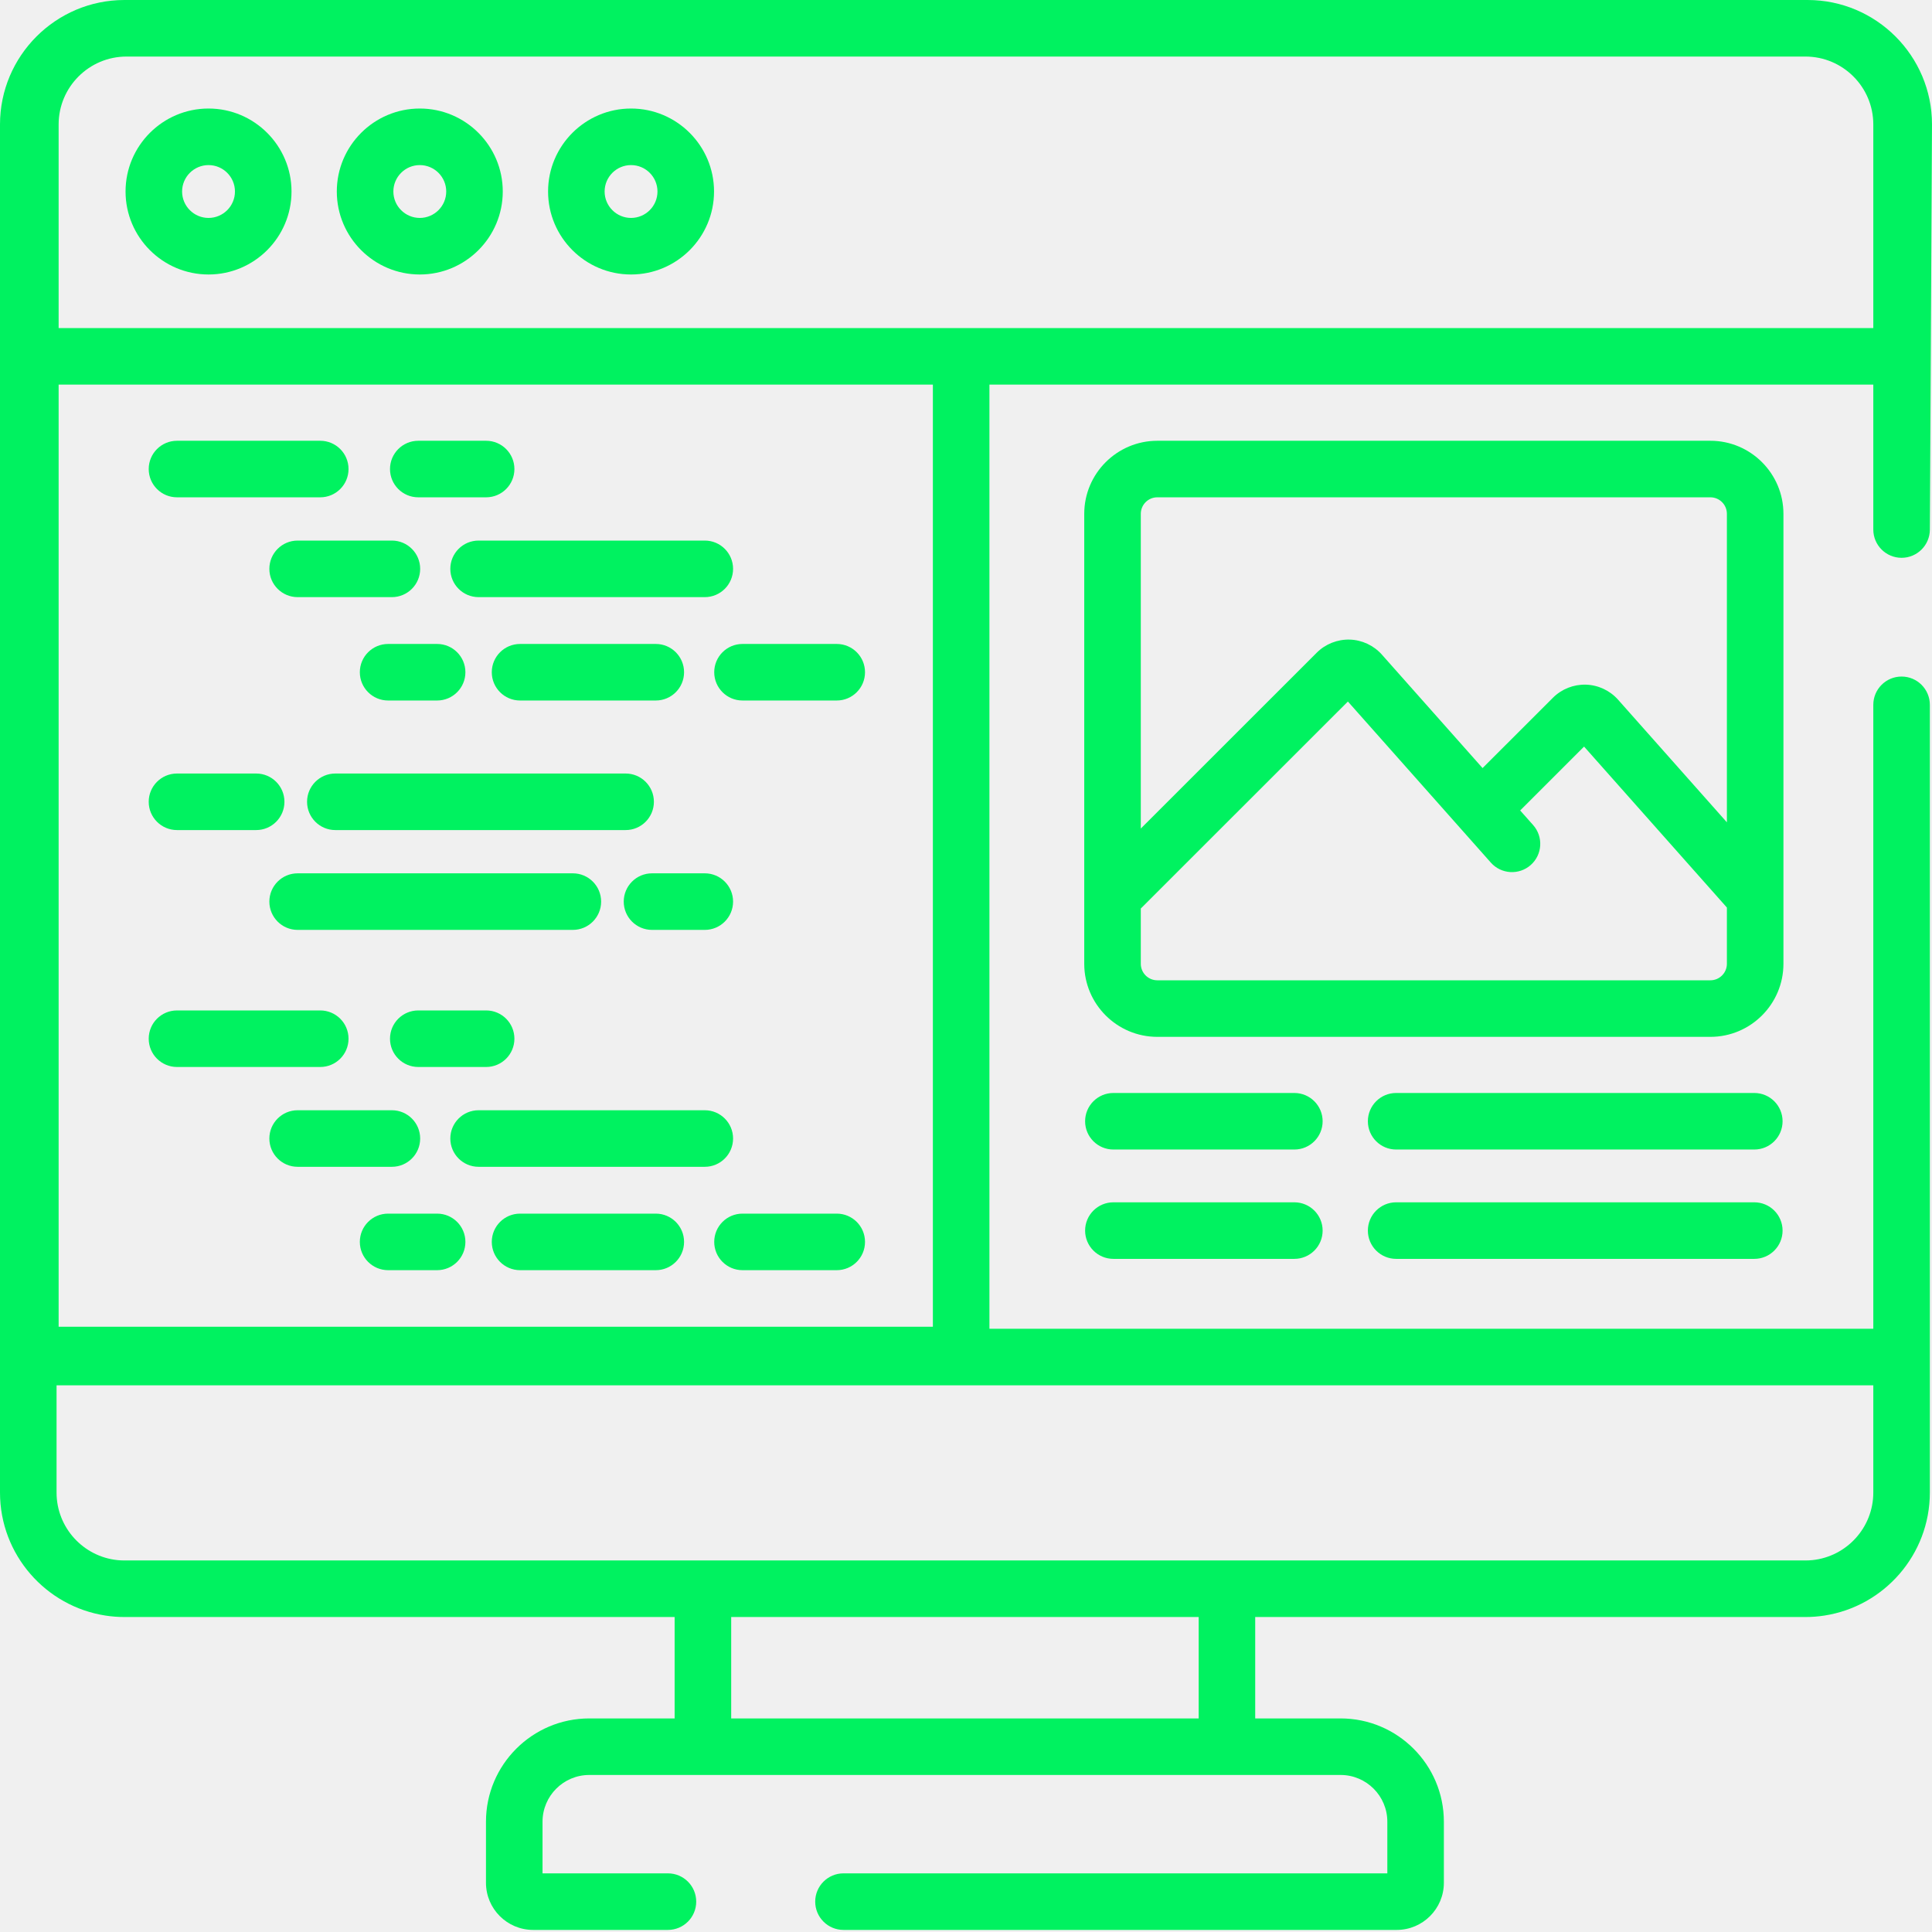
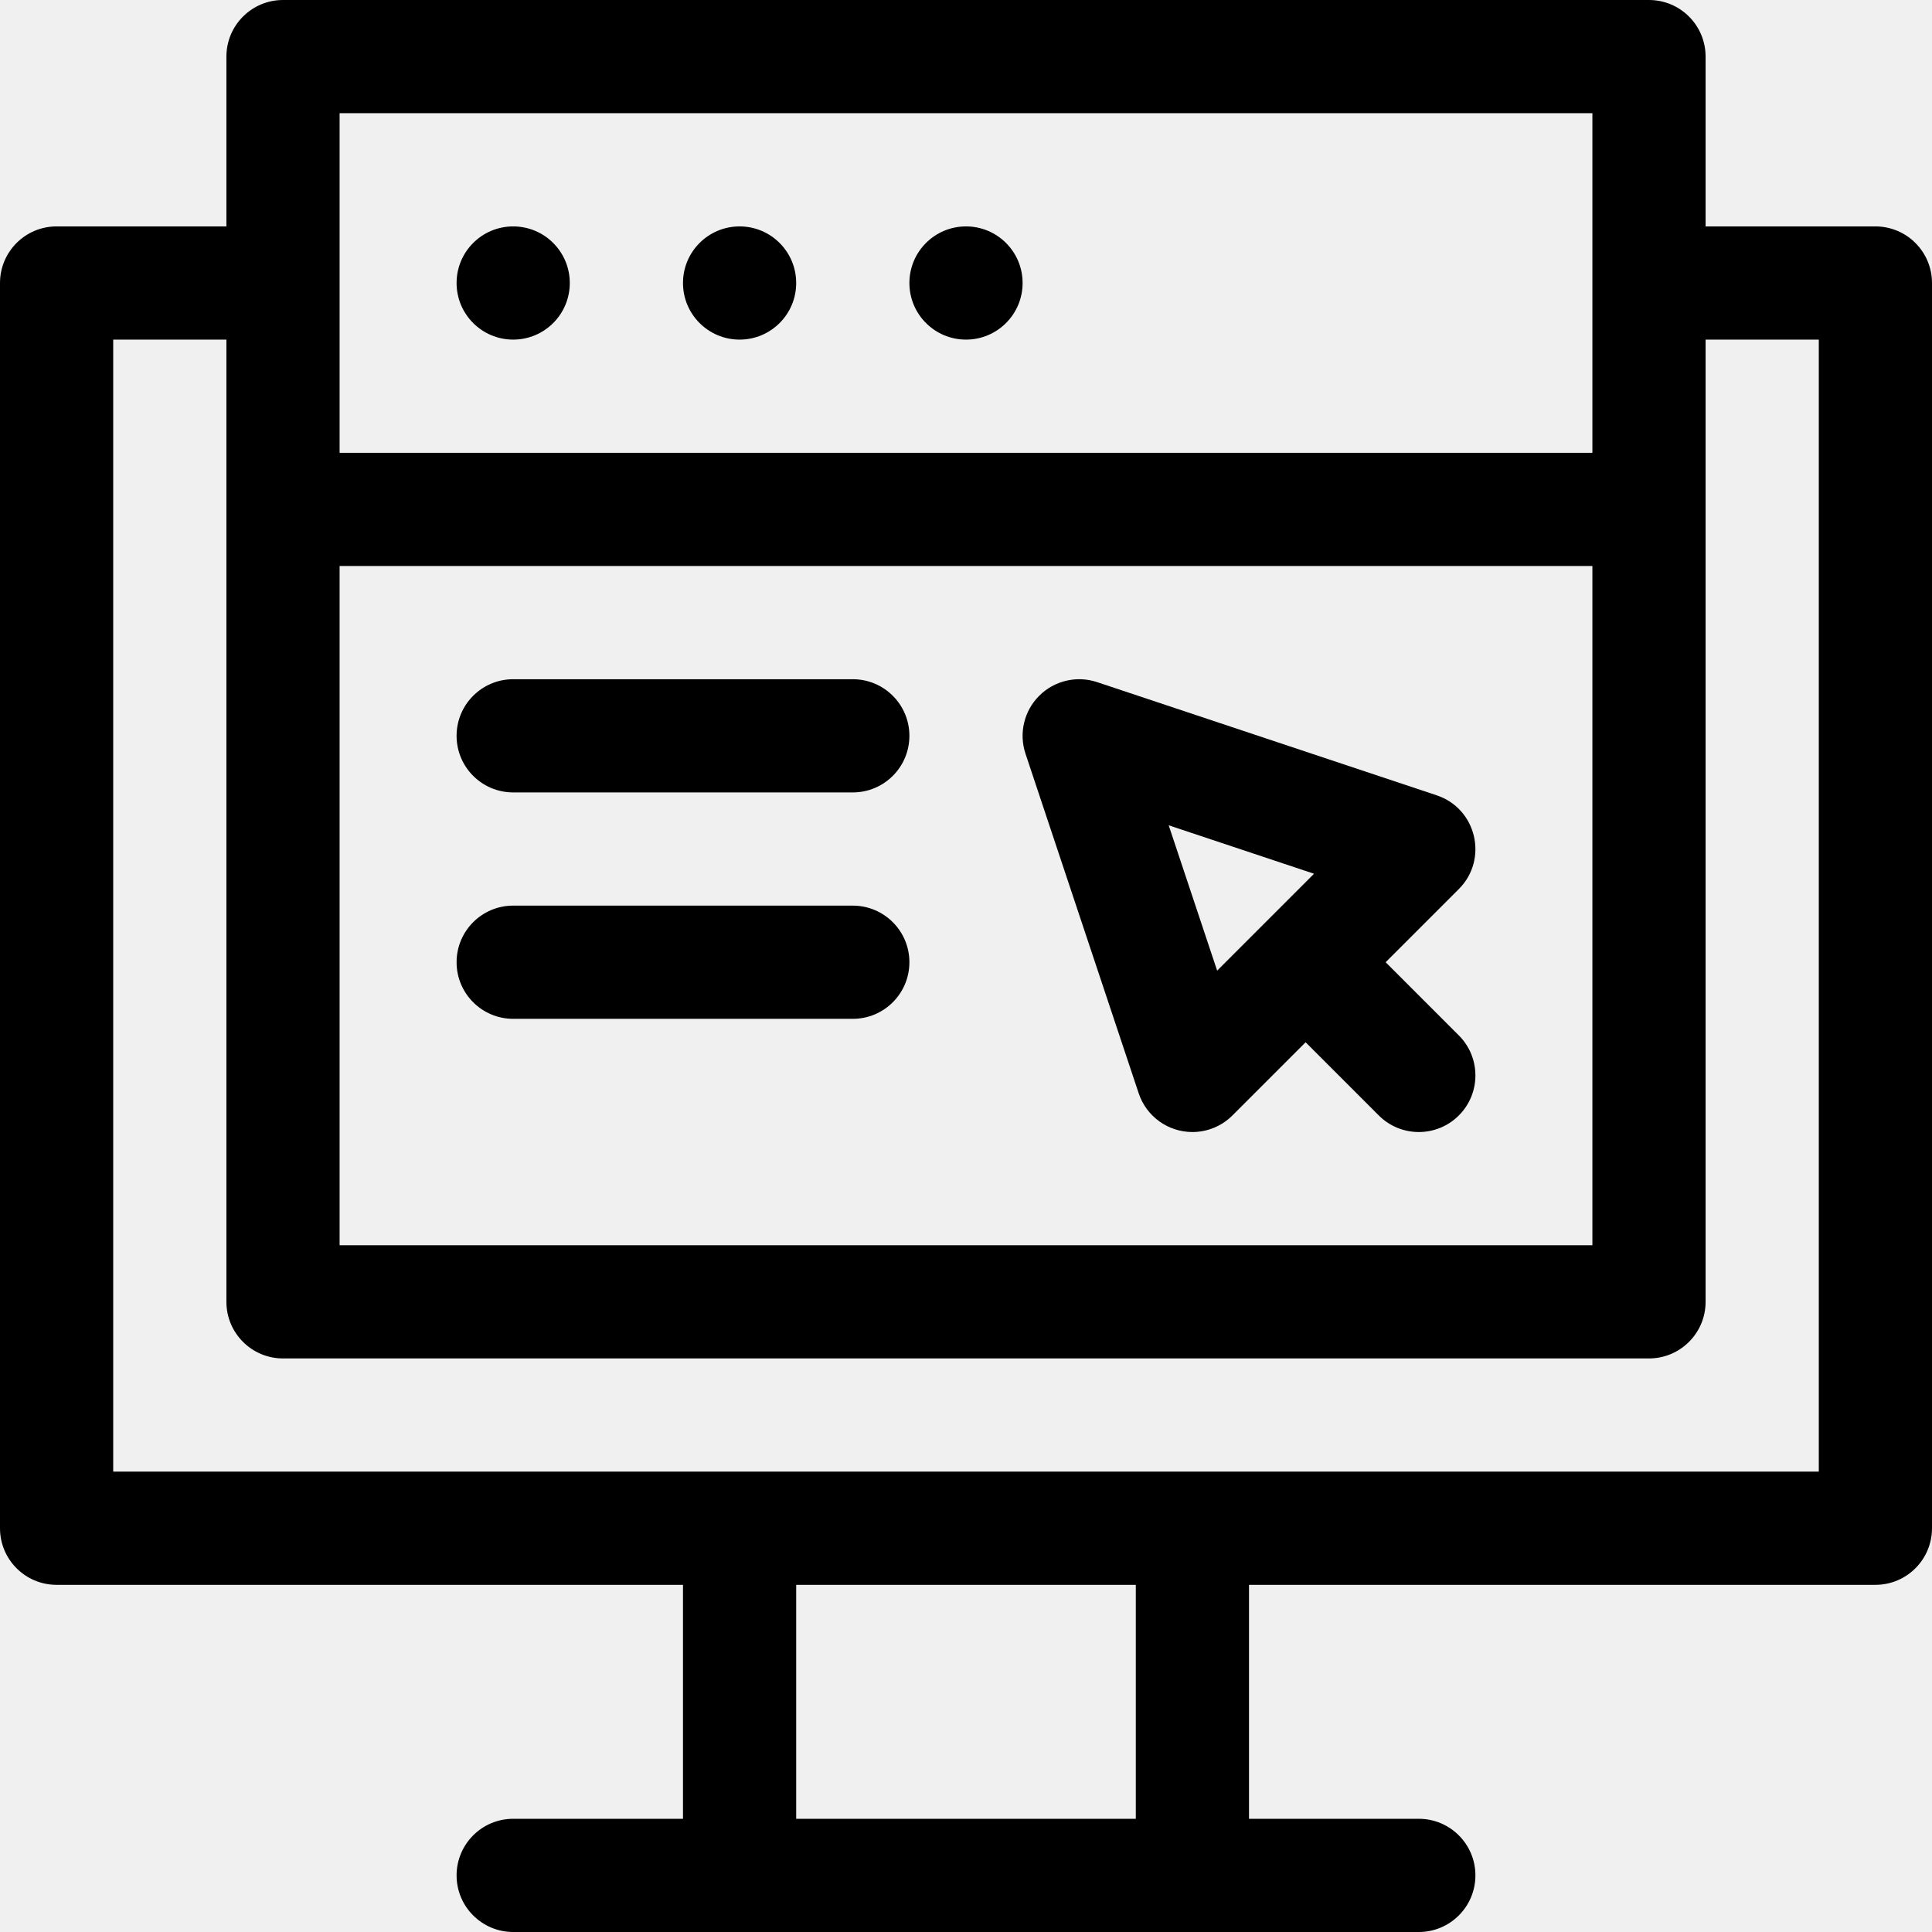
- <svg xmlns="http://www.w3.org/2000/svg" width="512" height="512" viewBox="0 0 512 512" fill="none">
-   <g clip-path="url(#clip0)">
-     <path d="M55.262 28.762C43.137 28.762 33.273 38.629 33.273 50.75C33.273 62.875 43.137 72.742 55.262 72.742C67.387 72.742 77.254 62.875 77.254 50.75C77.254 38.629 67.387 28.762 55.262 28.762ZM55.262 57.754C51.402 57.754 48.258 54.613 48.258 50.75C48.258 46.891 51.402 43.75 55.262 43.75C59.125 43.75 62.266 46.891 62.266 50.75C62.266 54.613 59.125 57.754 55.262 57.754Z" fill="#00F260" />
-     <path d="M111.25 28.762C99.125 28.762 89.258 38.629 89.258 50.75C89.258 62.875 99.125 72.742 111.25 72.742C123.375 72.742 133.238 62.875 133.238 50.75C133.238 38.629 123.375 28.762 111.25 28.762ZM111.25 57.754C107.387 57.754 104.246 54.613 104.246 50.75C104.246 46.891 107.387 43.75 111.25 43.75C115.109 43.75 118.254 46.891 118.254 50.75C118.254 54.613 115.109 57.754 111.25 57.754Z" fill="#00F260" />
-     <path d="M167.234 28.762C155.109 28.762 145.246 38.629 145.246 50.75C145.246 62.875 155.109 72.742 167.234 72.742C179.359 72.742 189.227 62.875 189.227 50.75C189.227 38.629 179.359 28.762 167.234 28.762ZM167.234 57.754C163.375 57.754 160.23 54.613 160.23 50.75C160.23 46.891 163.375 43.75 167.234 43.75C171.098 43.75 174.238 46.891 174.238 50.75C174.238 54.613 171.098 57.754 167.234 57.754Z" fill="#00F260" />
-     <path d="M503.937 147.824C508.077 147.824 511.433 144.468 511.433 140.328L511.999 32.977C511.999 14.793 497.206 0 479.022 0H32.98C14.797 0 0 14.797 0 32.98V395.546C0 412.027 12.152 425.722 27.965 428.144C29.602 428.398 31.277 428.527 32.98 428.527H178.785V455.401H156.16C141.07 455.401 128.789 467.679 128.789 482.769V498.96C128.789 505.847 134.39 511.448 141.277 511.448H177.011C181.148 511.448 184.504 508.093 184.504 503.952C184.504 499.815 181.148 496.46 177.011 496.46H143.777V482.769C143.777 475.94 149.332 470.386 156.16 470.386H355.273C362.101 470.386 367.656 475.94 367.656 482.769V496.46H223.531C219.394 496.46 216.039 499.815 216.039 503.952C216.039 508.093 219.394 511.448 223.531 511.448H370.152C377.038 511.448 382.64 505.847 382.64 498.96V482.769C382.64 467.679 370.363 455.401 355.269 455.401H332.644V428.527H478.452C480.155 428.527 481.831 428.398 483.464 428.144C499.28 425.722 511.429 412.027 511.429 395.546V186.789C511.429 182.648 508.077 179.293 503.937 179.293C499.8 179.293 496.444 182.648 496.444 186.789V352.136H262.21V101.929H496.444V140.328C496.444 144.468 499.8 147.824 503.937 147.824V147.824ZM15.539 101.929H247.222V351.597H15.539V101.929ZM317.66 455.401H193.773V428.527H317.66V455.401ZM496.444 367.124V395.546C496.444 404.847 489.351 412.523 480.288 413.448C479.683 413.507 479.073 413.538 478.452 413.538H32.98C32.359 413.538 31.746 413.507 31.145 413.448C22.082 412.523 14.988 404.847 14.988 395.546V367.124H496.444ZM254.718 86.941H15.539V32.977C15.539 23.058 23.609 14.988 33.531 14.988H478.452C488.374 14.988 496.444 23.058 496.444 32.98V86.941H254.718Z" fill="#00F260" />
-     <path d="M46.906 131.793H84.871C89.008 131.793 92.363 128.441 92.363 124.301C92.363 120.164 89.008 116.809 84.871 116.809H46.906C42.766 116.809 39.41 120.164 39.41 124.301C39.41 128.441 42.766 131.793 46.906 131.793Z" fill="#00F260" />
-     <path d="M110.848 131.793H128.832C132.969 131.793 136.324 128.441 136.324 124.301C136.324 120.164 132.969 116.809 128.832 116.809H110.848C106.707 116.809 103.355 120.164 103.355 124.301C103.355 128.441 106.707 131.793 110.848 131.793Z" fill="#00F260" />
-     <path d="M103.852 143.258H78.875C74.738 143.258 71.383 146.613 71.383 150.754C71.383 154.891 74.738 158.246 78.875 158.246H103.852C107.992 158.246 111.348 154.891 111.348 150.754C111.348 146.613 107.992 143.258 103.852 143.258Z" fill="#00F260" />
-     <path d="M221.746 170.656H196.77C192.633 170.656 189.277 174.012 189.277 178.148C189.277 182.285 192.633 185.641 196.77 185.641H221.746C225.887 185.641 229.238 182.285 229.238 178.148C229.238 174.012 225.887 170.656 221.746 170.656Z" fill="#00F260" />
-     <path d="M119.34 150.754C119.34 154.891 122.695 158.246 126.832 158.246H186.777C190.918 158.246 194.273 154.891 194.273 150.754C194.273 146.613 190.918 143.258 186.777 143.258H126.832C122.695 143.258 119.34 146.613 119.34 150.754Z" fill="#00F260" />
-     <path d="M95.359 178.148C95.359 182.285 98.715 185.641 102.855 185.641H115.844C119.98 185.641 123.336 182.285 123.336 178.148C123.336 174.012 119.98 170.656 115.844 170.656H102.855C98.715 170.656 95.359 174.012 95.359 178.148Z" fill="#00F260" />
-     <path d="M173.789 185.641C177.93 185.641 181.285 182.285 181.285 178.148C181.285 174.012 177.93 170.656 173.789 170.656H137.824C133.684 170.656 130.328 174.012 130.328 178.148C130.328 182.285 133.684 185.641 137.824 185.641H173.789Z" fill="#00F260" />
-     <path d="M92.363 275.27C92.363 271.129 89.008 267.777 84.871 267.777H46.906C42.766 267.777 39.41 271.129 39.41 275.27C39.41 279.406 42.766 282.762 46.906 282.762H84.871C89.008 282.762 92.363 279.406 92.363 275.27Z" fill="#00F260" />
-     <path d="M110.848 267.777C106.707 267.777 103.355 271.129 103.355 275.27C103.355 279.406 106.707 282.762 110.848 282.762H128.832C132.969 282.762 136.324 279.406 136.324 275.27C136.324 271.129 132.969 267.777 128.832 267.777H110.848Z" fill="#00F260" />
-     <path d="M111.348 301.719C111.348 297.582 107.992 294.227 103.852 294.227H78.875C74.738 294.227 71.383 297.582 71.383 301.719C71.383 305.859 74.738 309.215 78.875 309.215H103.852C107.992 309.215 111.348 305.859 111.348 301.719Z" fill="#00F260" />
-     <path d="M115.844 321.625H102.855C98.715 321.625 95.359 324.977 95.359 329.117C95.359 333.254 98.715 336.609 102.855 336.609H115.844C119.98 336.609 123.336 333.254 123.336 329.117C123.336 324.977 119.98 321.625 115.844 321.625Z" fill="#00F260" />
-     <path d="M221.746 321.625H196.77C192.633 321.625 189.277 324.977 189.277 329.117C189.277 333.254 192.633 336.609 196.77 336.609H221.746C225.887 336.609 229.238 333.254 229.238 329.117C229.238 324.977 225.887 321.625 221.746 321.625Z" fill="#00F260" />
-     <path d="M194.273 301.719C194.273 297.582 190.918 294.227 186.777 294.227H126.832C122.695 294.227 119.34 297.582 119.34 301.719C119.34 305.859 122.695 309.215 126.832 309.215H186.777C190.918 309.215 194.273 305.859 194.273 301.719Z" fill="#00F260" />
-     <path d="M173.789 321.625H137.824C133.684 321.625 130.328 324.977 130.328 329.117C130.328 333.254 133.684 336.609 137.824 336.609H173.789C177.93 336.609 181.285 333.254 181.285 329.117C181.285 324.977 177.93 321.625 173.789 321.625Z" fill="#00F260" />
-     <path d="M46.906 219.977H67.887C72.023 219.977 75.379 216.621 75.379 212.484C75.379 208.344 72.023 204.992 67.887 204.992H46.906C42.766 204.992 39.41 208.344 39.41 212.484C39.41 216.621 42.766 219.977 46.906 219.977Z" fill="#00F260" />
-     <path d="M173.289 212.484C173.289 208.344 169.938 204.992 165.797 204.992H88.867C84.731 204.992 81.375 208.344 81.375 212.484C81.375 216.621 84.731 219.977 88.867 219.977H165.797C169.938 219.977 173.289 216.621 173.289 212.484Z" fill="#00F260" />
-     <path d="M159.305 238.934C159.305 234.797 155.949 231.441 151.809 231.441H78.875C74.738 231.441 71.383 234.797 71.383 238.934C71.383 243.074 74.738 246.43 78.875 246.43H151.809C155.949 246.43 159.305 243.074 159.305 238.934Z" fill="#00F260" />
-     <path d="M172.793 246.43H186.777C190.918 246.43 194.273 243.074 194.273 238.934C194.273 234.797 190.918 231.441 186.777 231.441H172.793C168.652 231.441 165.297 234.797 165.297 238.934C165.297 243.074 168.652 246.43 172.793 246.43Z" fill="#00F260" />
-     <path d="M343.016 289.652H295.062C290.922 289.652 287.566 293.008 287.566 297.145C287.566 301.285 290.922 304.637 295.062 304.637H343.016C347.156 304.637 350.512 301.285 350.512 297.145C350.512 293.008 347.156 289.652 343.016 289.652Z" fill="#00F260" />
-     <path d="M464.906 289.652H369.992C365.855 289.652 362.5 293.008 362.5 297.145C362.5 301.285 365.855 304.637 369.992 304.637H464.906C469.047 304.637 472.402 301.285 472.402 297.145C472.402 293.008 469.047 289.652 464.906 289.652Z" fill="#00F260" />
-     <path d="M343.016 318.625H295.062C290.922 318.625 287.566 321.98 287.566 326.121C287.566 330.258 290.922 333.613 295.062 333.613H343.016C347.156 333.613 350.512 330.258 350.512 326.121C350.512 321.98 347.156 318.625 343.016 318.625Z" fill="#00F260" />
-     <path d="M464.906 318.625H369.992C365.855 318.625 362.5 321.98 362.5 326.121C362.5 330.258 365.855 333.613 369.992 333.613H464.906C469.047 333.613 472.402 330.258 472.402 326.121C472.402 321.98 469.047 318.625 464.906 318.625Z" fill="#00F260" />
-     <path d="M472.629 136.172C472.629 125.496 463.945 116.809 453.27 116.809H306.699C296.023 116.809 287.336 125.496 287.336 136.172V237.656V237.664V255.414C287.336 266.09 296.023 274.777 306.699 274.777H453.27C463.945 274.777 472.629 266.09 472.629 255.414V136.172ZM457.645 255.414C457.645 257.828 455.68 259.789 453.27 259.789H306.699C304.285 259.789 302.324 257.828 302.324 255.414V240.766L357.207 185.91L395.086 228.598C397.832 231.695 402.57 231.977 405.664 229.23C408.762 226.484 409.043 221.75 406.297 218.652L402.859 214.781L419.797 197.852L457.645 240.508V255.414ZM457.645 217.926L428.805 185.426C426.645 182.992 423.539 181.539 420.285 181.441C417.016 181.348 413.844 182.609 411.543 184.91L392.895 203.547L366.215 173.484C364.055 171.047 360.949 169.594 357.695 169.5C354.445 169.41 351.254 170.664 348.953 172.965L302.324 219.574V136.172C302.324 133.758 304.285 131.793 306.699 131.793H453.27C455.684 131.793 457.645 133.758 457.645 136.172V217.926Z" fill="#00F260" />
+ <svg xmlns="http://www.w3.org/2000/svg" id="Capa_1" enable-background="new 0 0 512 512" height="512" viewBox="0 0 512 512" width="512">
+   <g>
+     <path d="m15 420h166v62h-45c-8.284 0-15 6.716-15 15s6.716 15 15 15h240c8.284 0 15-6.716 15-15s-6.716-15-15-15h-45v-62h166c8.284 0 15-6.716 15-15v-330c0-8.284-6.716-15-15-15h-45v-45c0-8.284-6.716-15-15-15h-362c-8.284 0-15 6.716-15 15v45h-45c-8.284 0-15 6.716-15 15v330c0 8.284 6.716 15 15 15zm286 62h-90v-62h90zm-211-452h332v90h-332zm0 120h332v180h-332zm-60-60h30v255c0 8.284 6.716 15 15 15h362c8.284 0 15-6.716 15-15v-255h30v300h-452z" />
+     <circle cx="136" cy="75" r="15" />
+     <circle cx="196" cy="75" r="15" />
+     <circle cx="256" cy="75" r="15" />
+     <path d="m367.213 255 19.393-19.393c7.869-7.869 4.713-21.312-5.863-24.837l-90-30c-5.389-1.797-11.333-.394-15.35 3.624-4.018 4.018-5.421 9.96-3.624 15.35l30 90c2.049 6.143 7.796 10.256 14.231 10.256 3.932 0 7.761-1.548 10.606-4.394l19.394-19.393 19.394 19.394c2.928 2.928 6.767 4.393 10.606 4.393s7.678-1.465 10.606-4.393c5.858-5.858 5.858-15.355 0-21.213zm-44.657 2.231-12.839-38.514 38.515 12.838z" />
+     <path d="m226 180h-90c-8.284 0-15 6.716-15 15s6.716 15 15 15h90c8.284 0 15-6.716 15-15s-6.716-15-15-15z" />
+     <path d="m226 240h-90c-8.284 0-15 6.716-15 15s6.716 15 15 15h90c8.284 0 15-6.716 15-15s-6.716-15-15-15z" />
  </g>
-   <defs>
-     <clipPath id="clip0">
-       <rect width="512" height="512" fill="white" />
-     </clipPath>
-   </defs>
</svg>
